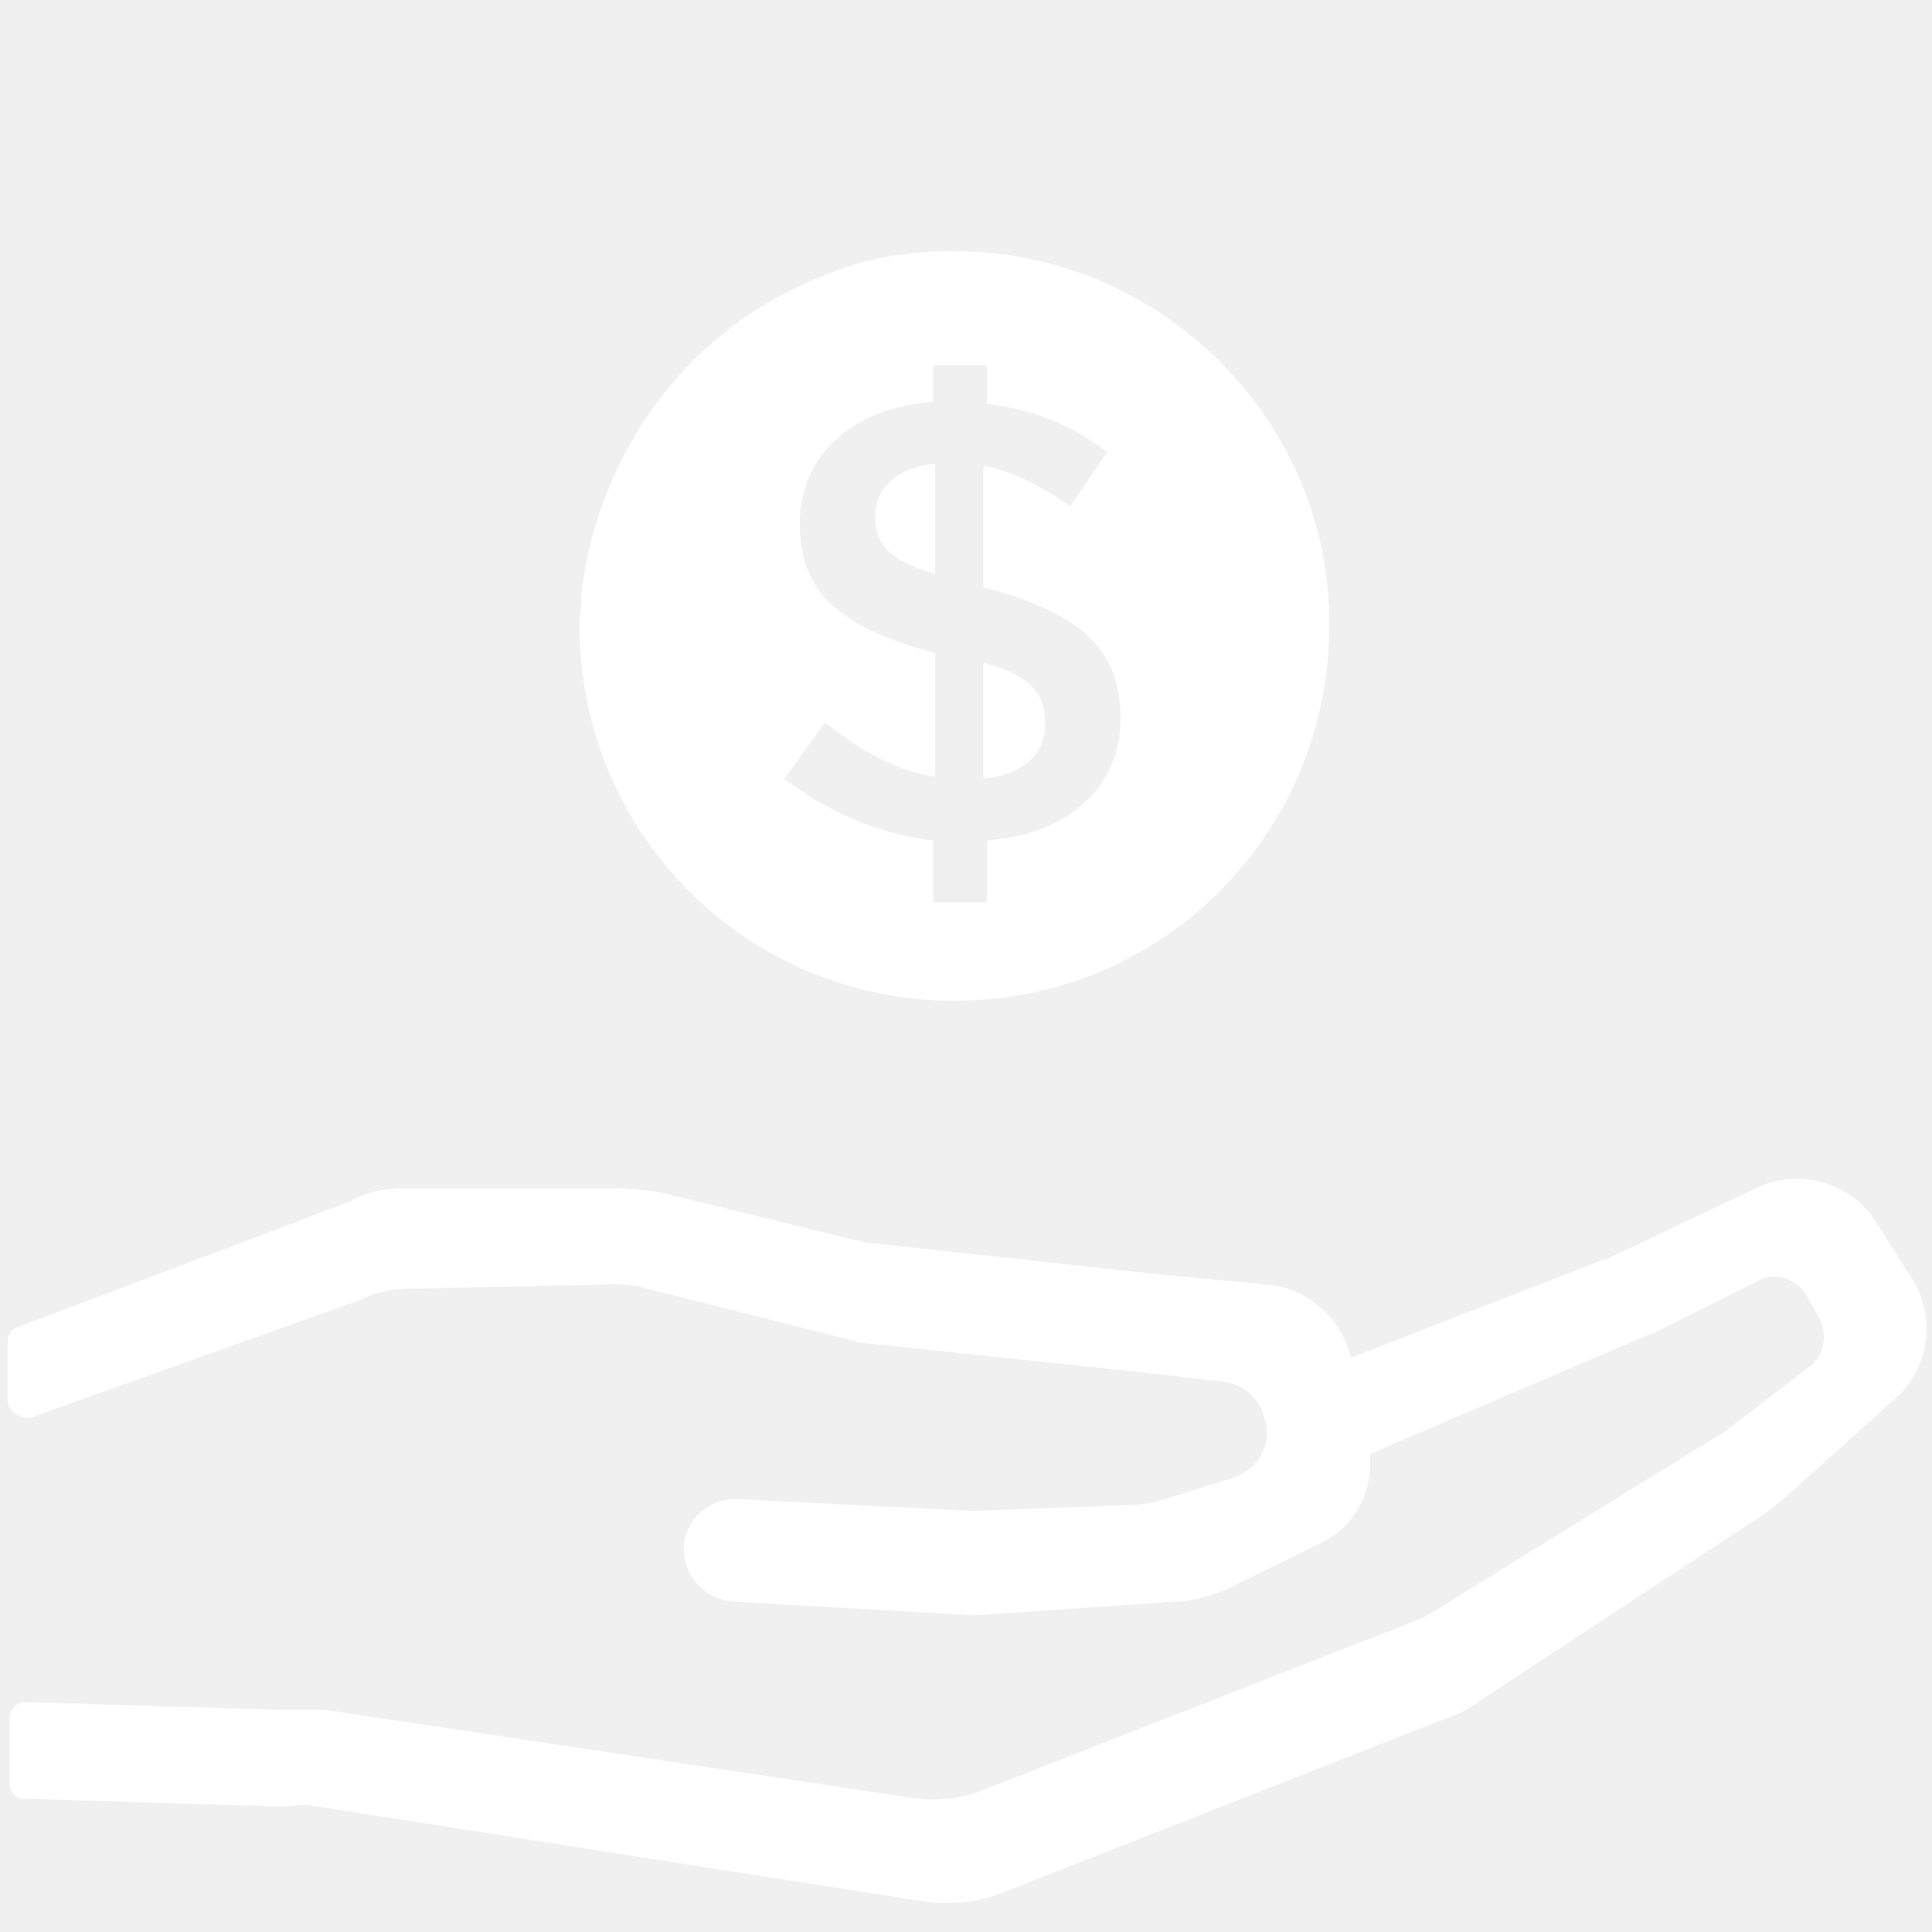
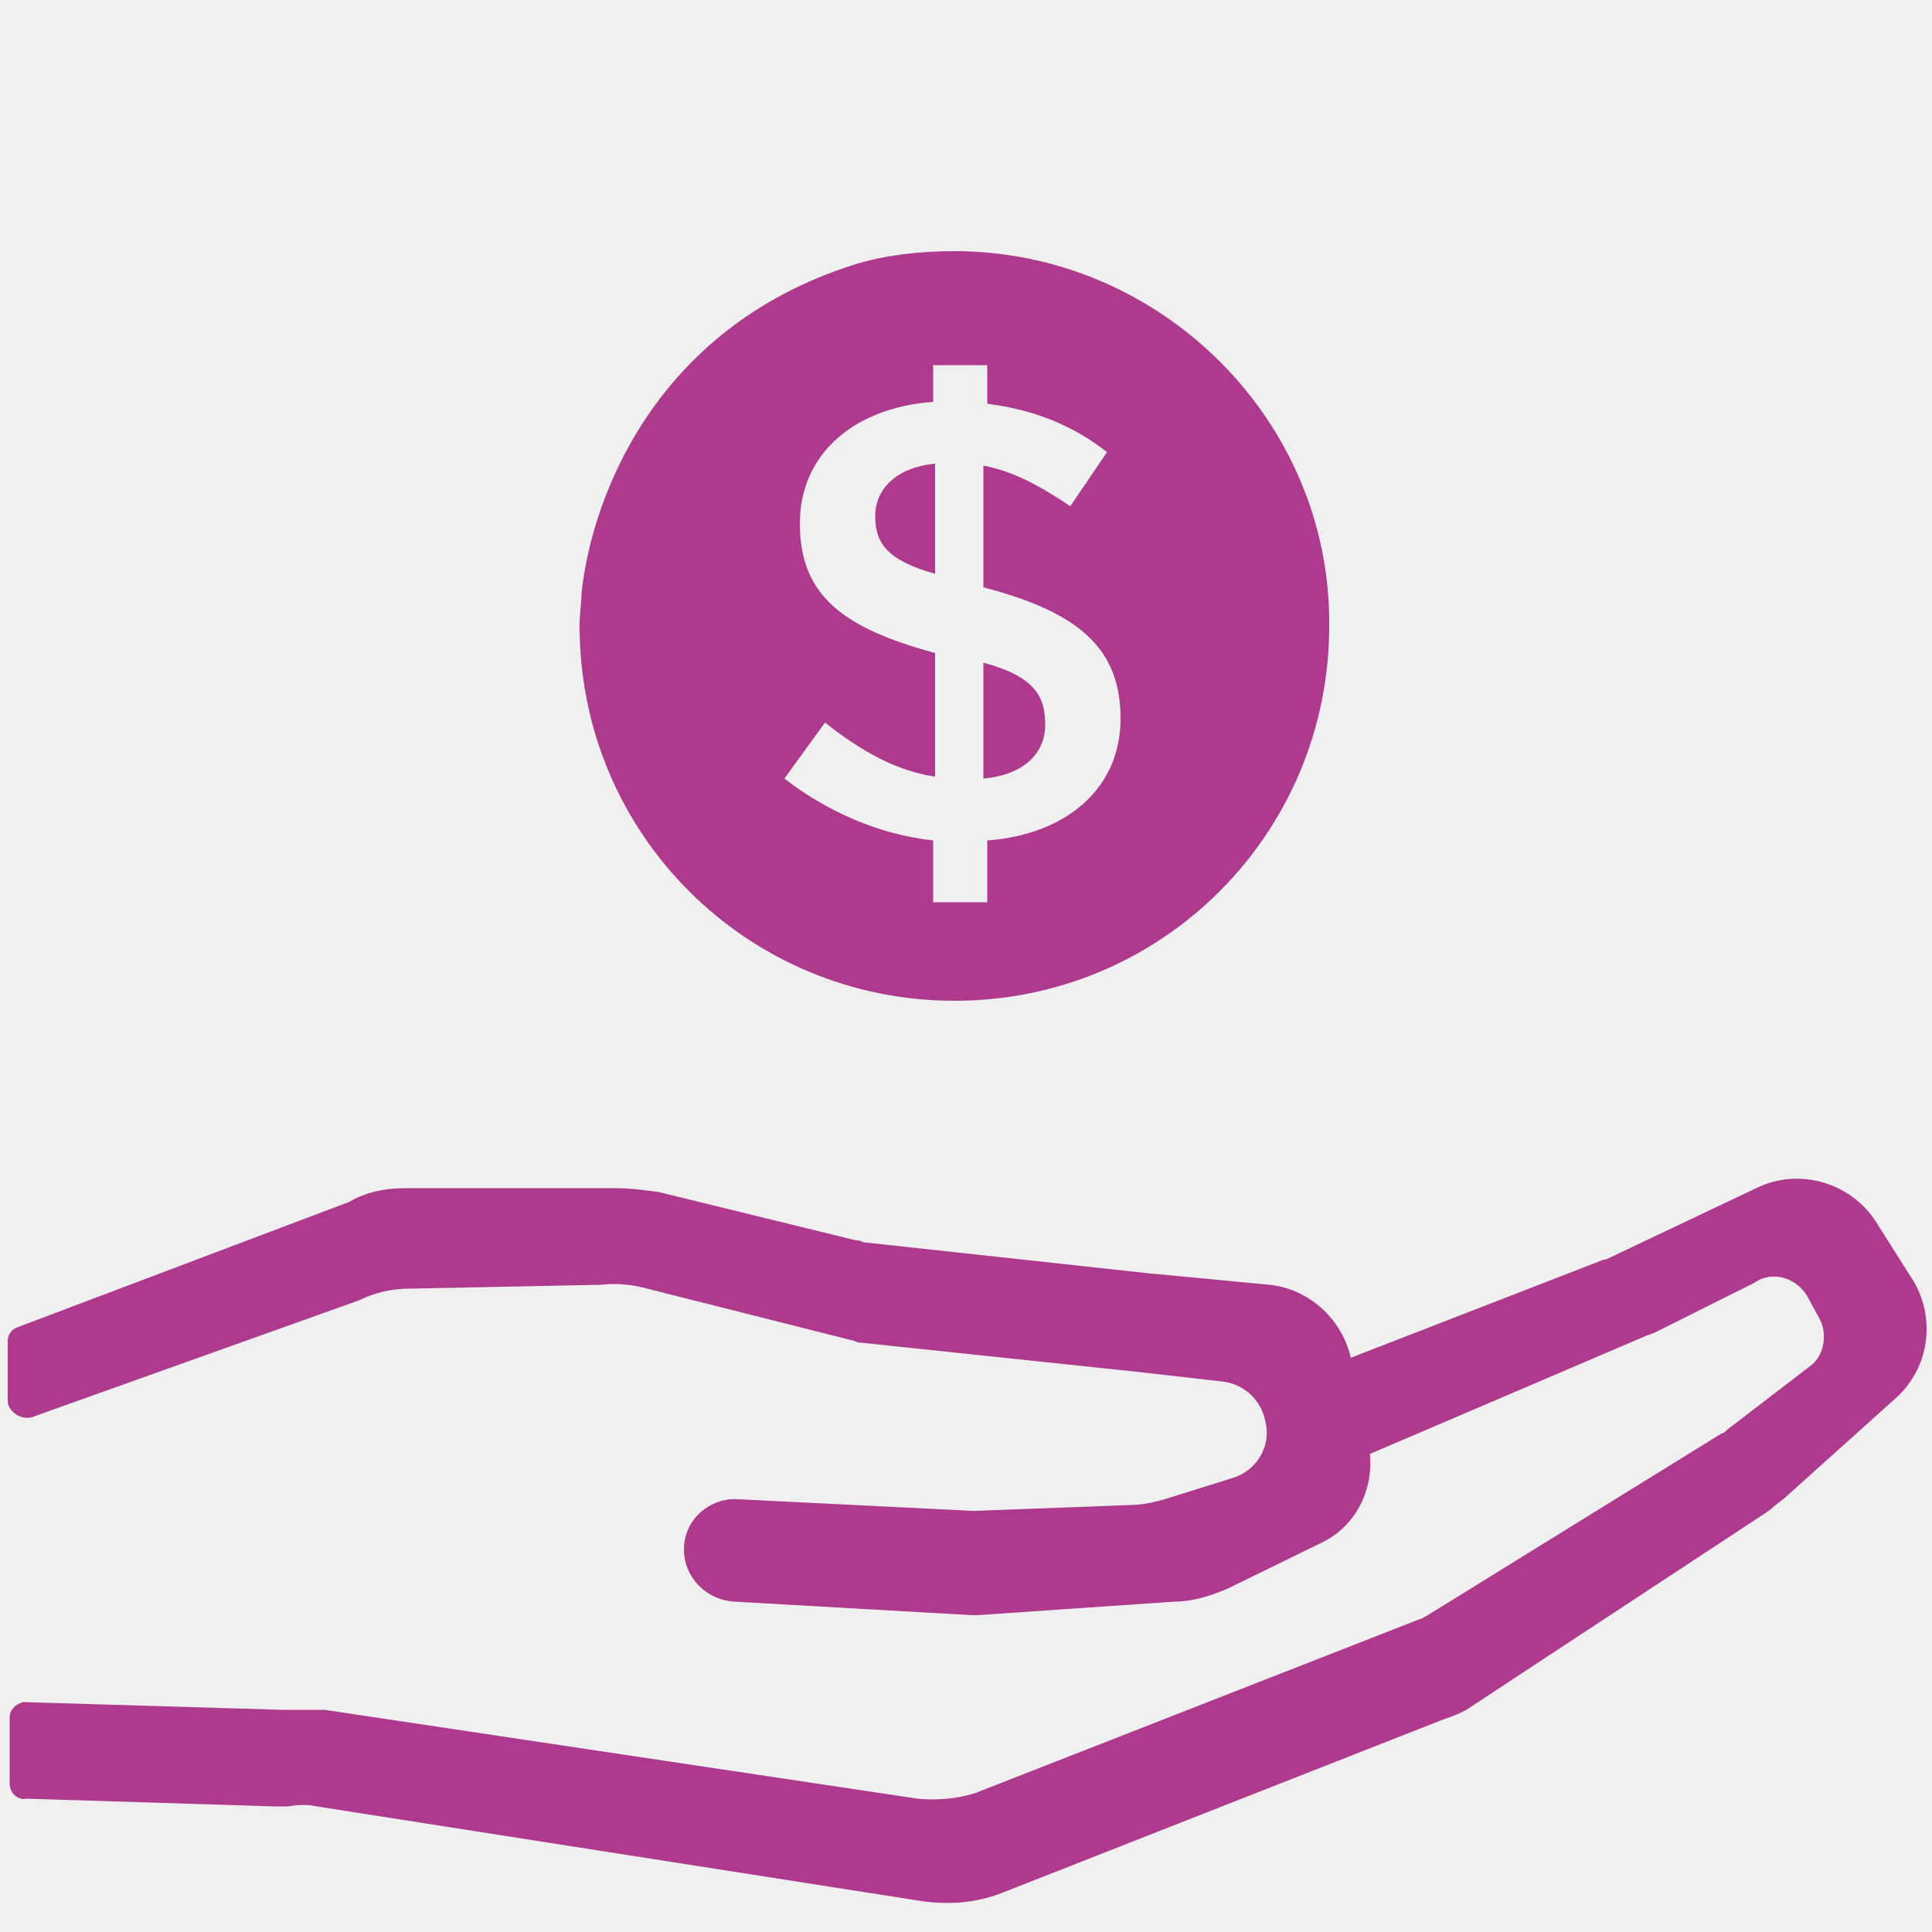
<svg xmlns="http://www.w3.org/2000/svg" version="1.1" id="Layer_1" x="0px" y="0px" viewBox="0 0 100 100" style="enable-background:new 0 0 100 100;" xml:space="preserve">
  <style type="text/css">
- 	.st0{fill:#FFFFFF;}
+ 	.st0{fill:#AD3A8D;}
</style>
  <g>
    <path class="st0" d="M0.4,72.5v-3.1c0-0.3,0.2-0.6,0.5-0.7l17.2-6.5c0.8-0.5,1.9-0.7,2.8-0.7h11c0.7,0,1.5,0.1,2.2,0.2l10.2,2.5   c0.1,0,0.2,0,0.4,0.1l14.7,1.6l6.3,0.6c2,0.2,3.7,1.7,4.2,3.7l0.9,4.4c0.5,2.2-0.5,4.4-2.5,5.3l-4.7,2.3c-0.9,0.4-1.9,0.7-2.8,0.7   l-10.2,0.7c-0.1,0-0.2,0-0.3,0L38,82.9c-1.5-0.1-2.6-1.3-2.6-2.7c0-1.6,1.4-2.7,2.8-2.6l12.1,0.6c0.1,0,0.2,0,0.2,0l8-0.3   c0.7,0,1.5-0.2,2.1-0.4l3.2-1c1.3-0.4,2-1.7,1.7-2.9c-0.2-1.1-1.1-2-2.3-2.1L58.8,71l-14.2-1.5c-0.1,0-0.2,0-0.4-0.1l-10.7-2.7   c-0.7-0.2-1.6-0.3-2.4-0.2l-9.9,0.2c-0.9,0-1.8,0.2-2.6,0.6l-16.8,6C1.2,73.6,0.4,73.1,0.4,72.5z" />
    <path class="st0" d="M69.6,70.4L83,65.2h0.1l7.8-3.7c2.2-1.1,5-0.3,6.3,1.9l1.9,3c1.1,2,0.7,4.4-0.9,5.9l-5.9,5.3   c-0.3,0.2-0.6,0.5-0.9,0.7l-15.2,10c-0.4,0.3-0.9,0.5-1.5,0.7l-22.9,9c-1.3,0.5-2.7,0.6-4.1,0.4l-31.3-4.9c-0.5-0.1-0.9-0.1-1.5,0   c-0.2,0-0.5,0-0.7,0L1.4,93.1c-0.5,0.1-0.9-0.3-0.9-0.8v-3.4c0-0.4,0.3-0.7,0.7-0.8l13.4,0.4c0.2,0,0.5,0,0.7,0c0.5,0,0.9,0,1.5,0   l30.7,4.6c1,0.1,2.1,0,3-0.3l23-9c0.1,0,0.2-0.1,0.4-0.2l15.2-9.4c0.1,0,0.2-0.1,0.3-0.2l4.3-3.3c0.7-0.5,0.9-1.6,0.5-2.4l-0.6-1.1   c-0.5-1-1.8-1.5-2.8-0.8L85.6,69c-0.1,0-0.2,0.1-0.3,0.1l-14.5,6.2L69.6,70.4z" />
    <path class="st0" d="M49.4,13c-1.8,0-3.6,0.2-5.2,0.7c-10.4,3.3-13.6,12.2-14.1,17c0,0.5-0.1,1-0.1,1.7c0,10.8,8.7,19.4,19.4,19.4   c10.8,0,19.4-8.7,19.4-19.4C68.9,21.8,60.1,13,49.4,13z M51.1,43.5v3.2h-2.8v-3.2c-2.8-0.3-5.5-1.5-7.7-3.2l2.1-2.9   c1.9,1.5,3.7,2.5,5.7,2.8v-6.4c-4.8-1.3-7-3-7-6.7c0-3.6,2.8-6,6.9-6.3v-1.9h2.8v2c2.4,0.3,4.4,1.1,6.2,2.5l-1.9,2.8   c-1.5-1-2.9-1.8-4.5-2.1v6.3c5,1.3,7.1,3.2,7.1,6.8C58,40.8,55.2,43.2,51.1,43.5z M48.4,24c-2.1,0.2-3.1,1.4-3.1,2.7   c0,1.4,0.6,2.3,3.1,3V24z M50.9,34.3v6c2.1-0.2,3.2-1.3,3.2-2.8C54.1,36,53.5,35,50.9,34.3z" />
  </g>
</svg>
